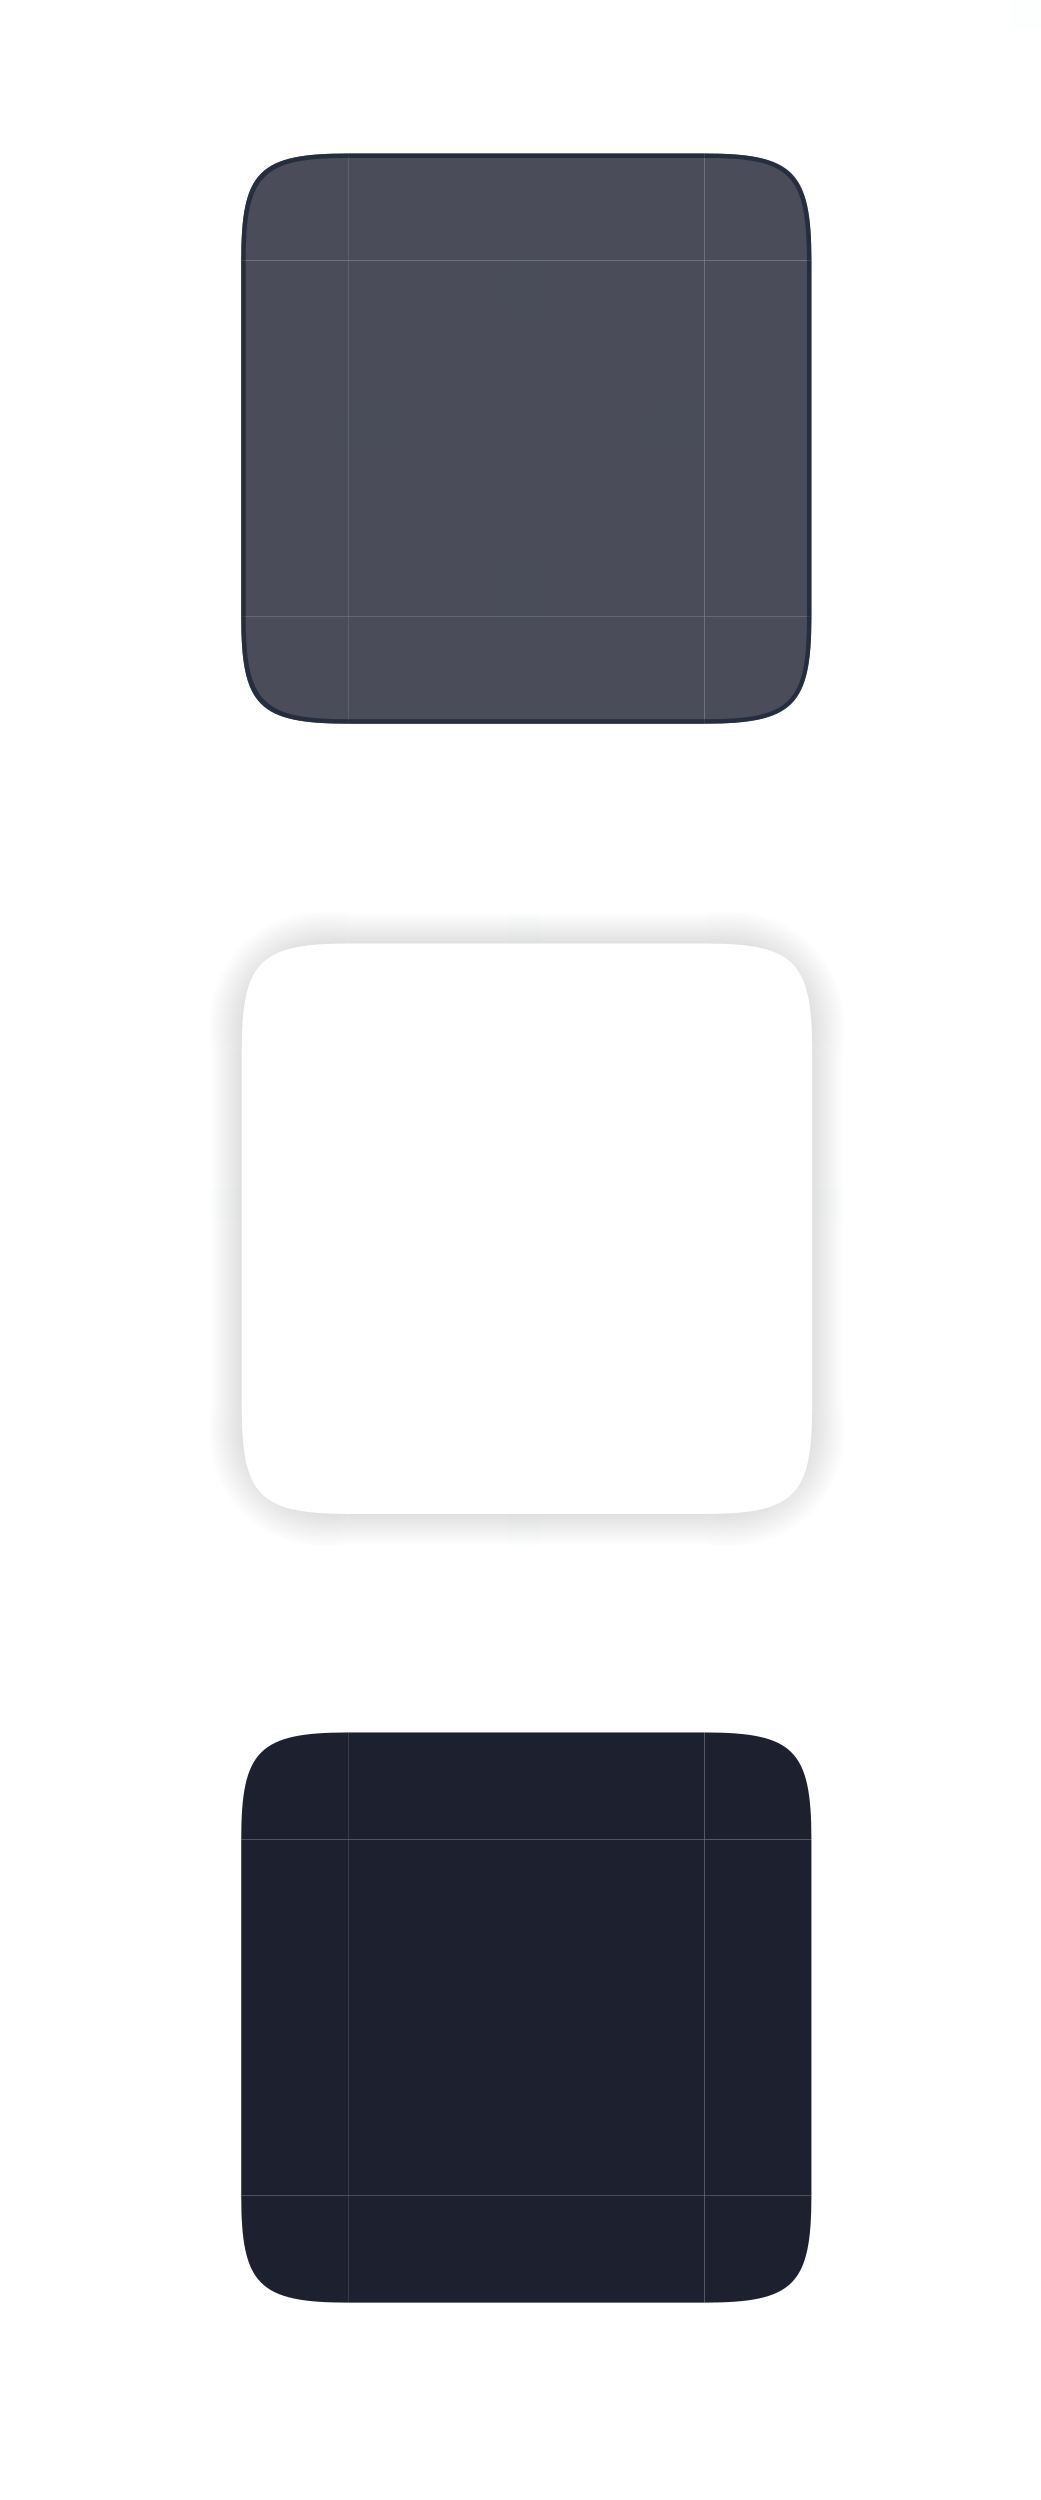
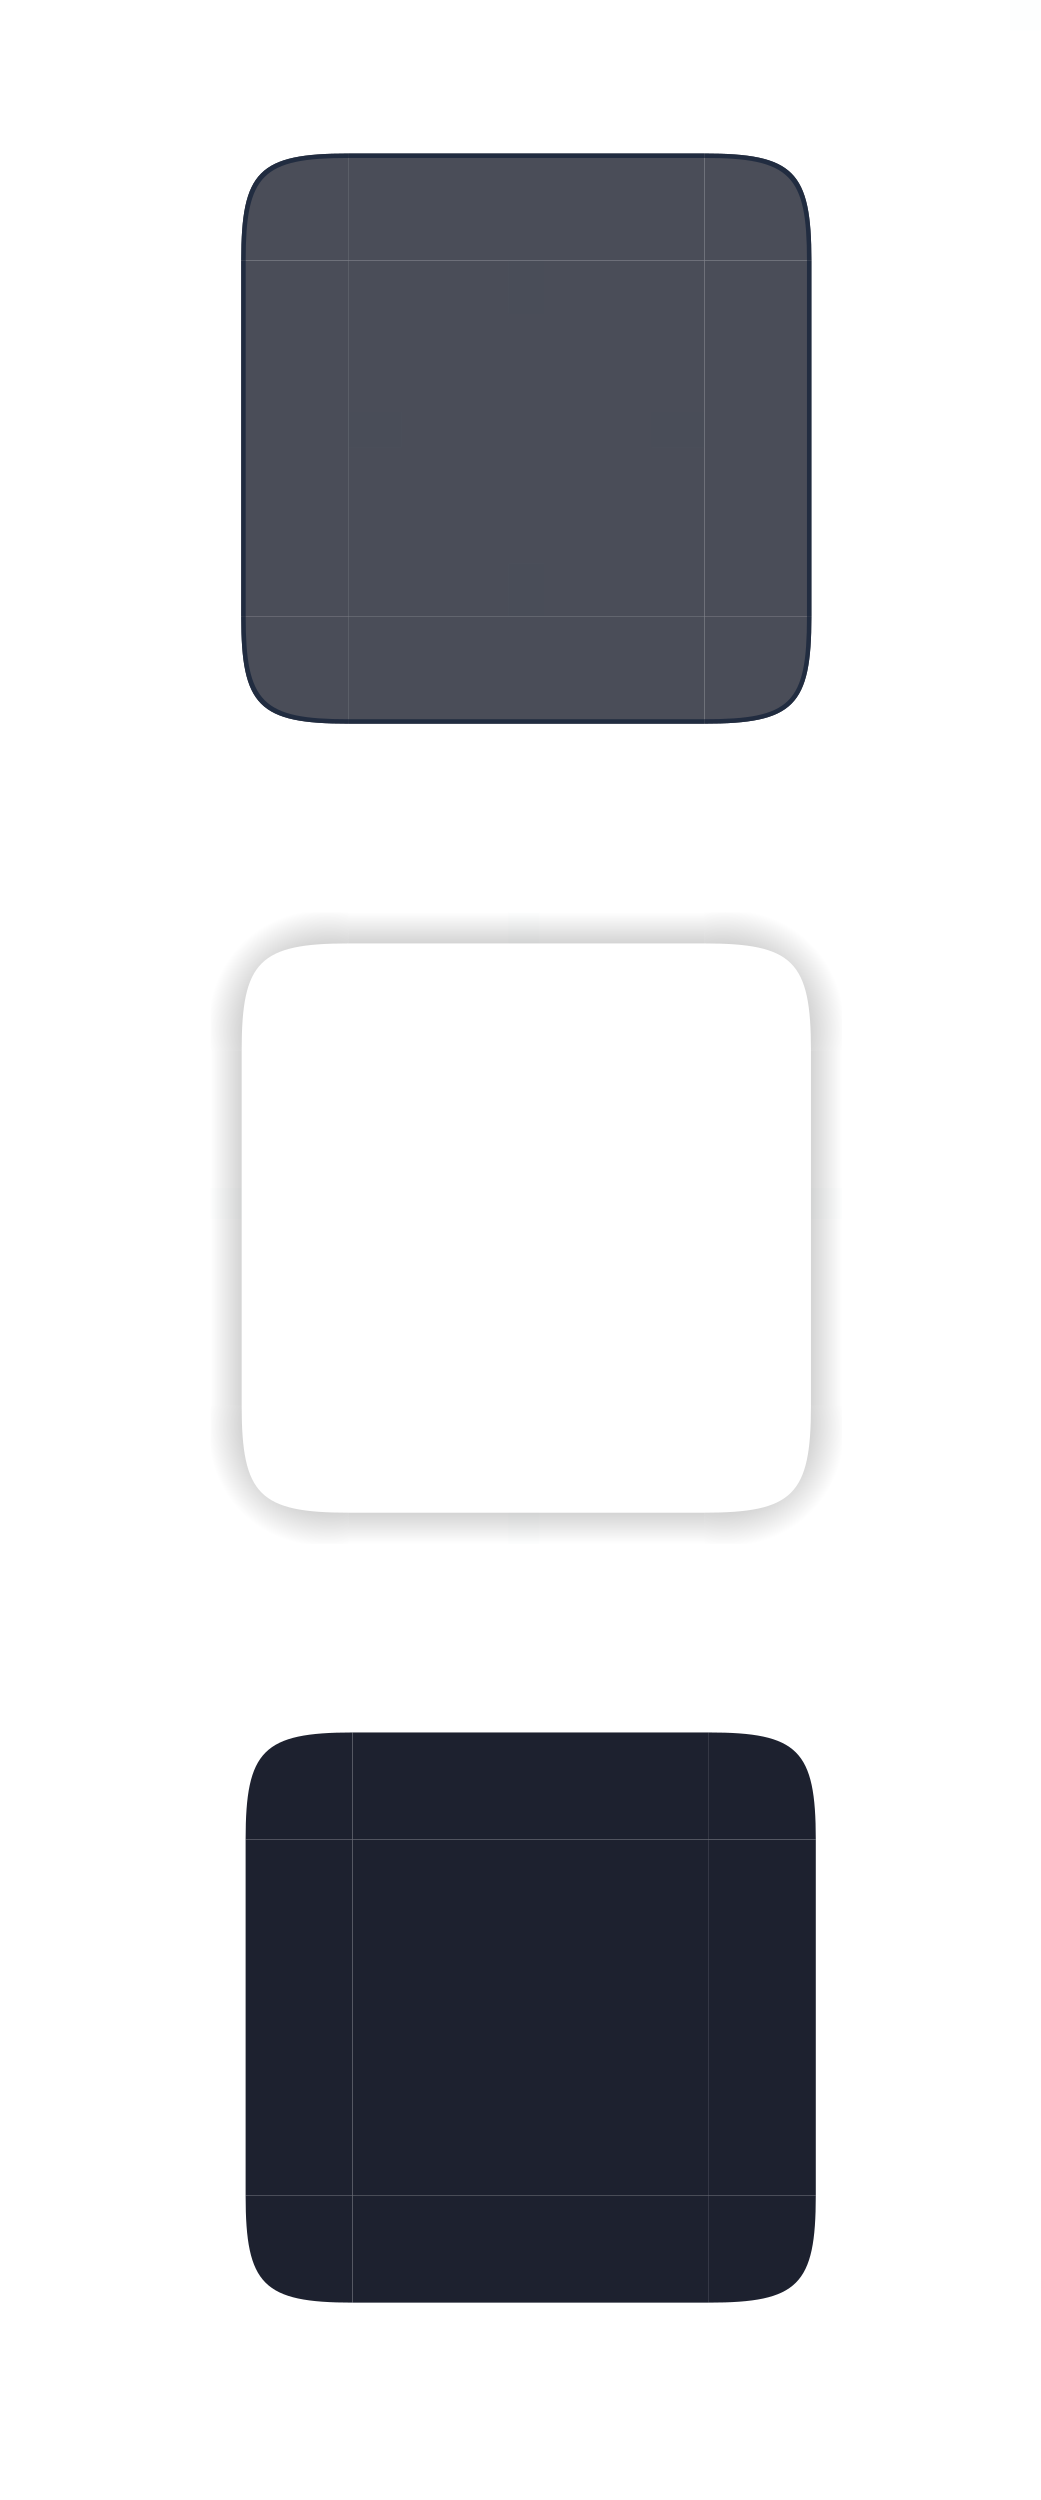
- <svg xmlns="http://www.w3.org/2000/svg" xmlns:xlink="http://www.w3.org/1999/xlink" width="237.293" height="570" id="svg4257" version="1.1">
+ <svg xmlns="http://www.w3.org/2000/svg" xmlns:xlink="http://www.w3.org/1999/xlink" width="237.2" height="570" id="svg4257" version="1.1">
  <style type="text/css" id="current-color-scheme">.ColorScheme-Text { color:#3b445f;    stop-color:#3b445f; }
.ColorScheme-Background { color:#eff0f1;        stop-color:#eff0f1; }
.ColorScheme-Highlight { color:#3daee9;        stop-color:#3daee9; }
.ColorScheme-ViewText { color:#31363b;        stop-color:#31363b; }
.ColorScheme-ViewBackground { color:#fcfcfc;        stop-color:#fcfcfc; }
.ColorScheme-ViewHover { color:#93cee9;        stop-color:#93cee9; }
.ColorScheme-ViewFocus { color:#3daee9;        stop-color:#3daee9; }
.ColorScheme-ButtonText { color:#31363b;        stop-color:#31363b; }
.ColorScheme-ButtonBackground { color:#eff0f1;        stop-color:#eff0f1; }
.ColorScheme-ButtonHover { color:#93cee9;        stop-color:#93cee9; }
.ColorScheme-ButtonFocus { color:#3daee9;        stop-color:#3daee9; }
</style>
  <defs id="defs4259">
+     <linearGradient id="linearGradient1027">
+       <stop id="stop1023" style="stop-color:#000000;stop-opacity:0.7;" offset="0" />
+       <stop id="stop1025" style="stop-color:#000000;stop-opacity:0;" offset="1" />
+     </linearGradient>
+     <linearGradient id="linearGradient1021">
+       <stop id="stop1017" style="stop-color:#000000;stop-opacity:0.7;" offset="0" />
+       <stop id="stop1019" style="stop-color:#000000;stop-opacity:0;" offset="1" />
+     </linearGradient>
+     <linearGradient id="linearGradient966">
+       <stop id="stop962" style="stop-color:#000000;stop-opacity:0.7;" offset="0" />
+       <stop id="stop964" style="stop-color:#000000;stop-opacity:0;" offset="1" />
+     </linearGradient>
+     <linearGradient id="linearGradient960">
+       <stop id="stop956" style="stop-color:#000000;stop-opacity:0.7;" offset="0" />
+       <stop id="stop958" style="stop-color:#000000;stop-opacity:0;" offset="1" />
+     </linearGradient>
+     <linearGradient id="linearGradient954">
+       <stop id="stop950" style="stop-color:#000000;stop-opacity:0.7;" offset="0" />
+       <stop id="stop952" style="stop-color:#000000;stop-opacity:0;" offset="1" />
+     </linearGradient>
+     <linearGradient id="linearGradient948">
+       <stop id="stop944" style="stop-color:#000000;stop-opacity:0.7;" offset="0" />
+       <stop id="stop946" style="stop-color:#000000;stop-opacity:0;" offset="1" />
+     </linearGradient>
+     <linearGradient id="linearGradient942">
+       <stop id="stop938" style="stop-color:#000000;stop-opacity:0.7;" offset="0" />
+       <stop id="stop940" style="stop-color:#000000;stop-opacity:0;" offset="1" />
+     </linearGradient>
+     <linearGradient id="linearGradient936">
+       <stop id="stop932" style="stop-color:#000000;stop-opacity:0.7;" offset="0" />
+       <stop id="stop934" style="stop-color:#000000;stop-opacity:0;" offset="1" />
+     </linearGradient>
    <linearGradient id="linearGradient19983-92-7-6">
      <stop style="stop-color:#000000;stop-opacity:1;" offset="0" id="stop19985-1-29-1" />
      <stop style="stop-color:#000000;stop-opacity:0;" offset="1" id="stop19987-07-1-0" />
    </linearGradient>
    <linearGradient xlink:href="#linearGradient19983-92-7-6" id="linearGradient10344" gradientUnits="userSpaceOnUse" gradientTransform="matrix(0,-3.00001,1.007874,0,153.6221,1072.362)" x1="31" y1="60" x2="31" y2="48" />
    <radialGradient id="radialGradient4275" cx="984" cy="905.362" r="8.5" fx="984" fy="905.362" gradientTransform="matrix(-4.6111971e-7,-2.000007,1.999985,-4.611145e-7,-1689.062,2945.706)" gradientUnits="userSpaceOnUse" xlink:href="#linearGradient4465" />
    <linearGradient id="linearGradient4465">
      <stop id="stop4467" style="stop-color:#000000;stop-opacity:0.51" offset="0" />
      <stop id="stop4469" style="stop-color:#000000;stop-opacity:0;" offset="1" />
    </linearGradient>
    <linearGradient id="linearGradient4315" x1="83.6" x2="83.6" y1="-969.362" y2="-952.362" gradientTransform="matrix(0.7142857,0,0,1,-317.7143,1250.362)" gradientUnits="userSpaceOnUse" xlink:href="#linearGradient4465" />
    <radialGradient id="radialGradient3382" cx="984" cy="905.362" r="8.5" fx="984" fy="905.362" gradientTransform="matrix(-1.5053728e-5,2.000004,-1.99998,-1.5053548e-5,1982.369,-940.2915)" gradientUnits="userSpaceOnUse" xlink:href="#linearGradient4465" />
    <linearGradient id="linearGradient4452" x1="-260" x2="-260" y1="281" y2="298" gradientUnits="userSpaceOnUse" xlink:href="#linearGradient4465" />
    <radialGradient id="radialGradient4255" cx="982.909" cy="906.453" r="8.5" fx="982.909" fy="906.453" gradientTransform="matrix(2.000017,2.3249527e-5,-2.3248996e-5,1.999971,-1794.166,-835.2038)" gradientUnits="userSpaceOnUse" xlink:href="#linearGradient4465" />
    <radialGradient id="radialGradient4263" cx="984" cy="905.362" r="8.5" fx="984" fy="905.362" gradientTransform="matrix(-2.000003,-7.4961944e-6,7.4960103e-6,-1.999953,2089.643,2838.389)" gradientUnits="userSpaceOnUse" xlink:href="#linearGradient4465" />
    <radialGradient id="radialGradient987" cx="129.71" cy="144.271" r="11" fx="129.71" fy="144.271" gradientTransform="matrix(1.864192,-1.864192,2.181819,2.181819,-307.5768,938.3929)" gradientUnits="userSpaceOnUse" xlink:href="#linearGradient19983-92-7-6" />
-     <linearGradient id="linearGradient995" x1="148" x2="148" y1="143" y2="128.5" gradientTransform="matrix(2,0,0,2,-73.99996,-239)" gradientUnits="userSpaceOnUse" xlink:href="#linearGradient4465" />
-     <linearGradient id="linearGradient1003" x1="148" x2="148" y1="143" y2="128.5" gradientTransform="matrix(0,2.000014,-2,0,552,-209.0017)" gradientUnits="userSpaceOnUse" xlink:href="#linearGradient4465" />
-     <linearGradient id="linearGradient1007" x1="148" x2="148" y1="143" y2="128.5" gradientTransform="matrix(0,2,2,0,-104,-209)" gradientUnits="userSpaceOnUse" xlink:href="#linearGradient4465" />
-     <linearGradient id="linearGradient1022" x1="148" x2="148" y1="143" y2="128.5" gradientTransform="matrix(2,0,0,-2,-73.99996,417.0009)" gradientUnits="userSpaceOnUse" xlink:href="#linearGradient4465" />
-     <radialGradient id="radialGradient876" cx="129.71" cy="144.271" r="11" fx="129.71" fy="144.271" gradientTransform="matrix(-1.864192,-1.864179,-2.181819,2.181804,892.5768,939.3931)" gradientUnits="userSpaceOnUse" xlink:href="#linearGradient4465" />
-     <radialGradient id="radialGradient882" cx="129.71" cy="144.271" r="11" fx="129.71" fy="144.271" gradientTransform="matrix(1.864192,1.864179,2.181819,-2.181804,-300.5768,1165.33)" gradientUnits="userSpaceOnUse" xlink:href="#linearGradient4465" />
-     <radialGradient id="radialGradient884" cx="129.71" cy="144.271" r="11" fx="129.71" fy="144.271" gradientTransform="matrix(-1.864192,1.864179,-2.181819,-2.181804,892.5768,1165.33)" gradientUnits="userSpaceOnUse" xlink:href="#linearGradient4465" />
-     <radialGradient id="radialGradient876-3" cx="129.71" cy="144.271" r="11" fx="129.71" fy="144.271" gradientTransform="matrix(-1.864192,1.864192,2.181819,2.181819,176.0306,454.7854)" gradientUnits="userSpaceOnUse" xlink:href="#linearGradient4465" />
+     <linearGradient id="linearGradient995" x1="148" x2="148" y1="143" y2="128.5" gradientTransform="matrix(2,0,0,2,-73.99996,-239)" gradientUnits="userSpaceOnUse" xlink:href="#linearGradient942" />
+     <linearGradient id="linearGradient1003" x1="148" x2="148" y1="143" y2="128.5" gradientTransform="matrix(0,2.000014,-2,0,552,-209.0017)" gradientUnits="userSpaceOnUse" xlink:href="#linearGradient954" />
+     <linearGradient id="linearGradient1007" x1="148" x2="148" y1="143" y2="128.5" gradientTransform="matrix(0,2,2,0,-104,-209)" gradientUnits="userSpaceOnUse" xlink:href="#linearGradient1027" />
+     <linearGradient id="linearGradient1022" x1="148" x2="148" y1="143" y2="128.5" gradientTransform="matrix(2,0,0,-2,-73.99996,417.0009)" gradientUnits="userSpaceOnUse" xlink:href="#linearGradient966" />
+     <radialGradient id="radialGradient876" cx="129.71" cy="144.271" r="11" fx="129.71" fy="144.271" gradientTransform="matrix(-1.864192,-1.864179,-2.181819,2.181804,892.5768,939.3931)" gradientUnits="userSpaceOnUse" xlink:href="#linearGradient948" />
+     <radialGradient id="radialGradient882" cx="129.71" cy="144.271" r="11" fx="129.71" fy="144.271" gradientTransform="matrix(1.864192,1.864179,2.181819,-2.181804,-300.5768,1165.33)" gradientUnits="userSpaceOnUse" xlink:href="#linearGradient1021" />
+     <radialGradient id="radialGradient884" cx="129.71" cy="144.271" r="11" fx="129.71" fy="144.271" gradientTransform="matrix(-1.864192,1.864179,-2.181819,-2.181804,892.5768,1165.33)" gradientUnits="userSpaceOnUse" xlink:href="#linearGradient960" />
+     <radialGradient id="radialGradient876-3" cx="129.71" cy="144.271" r="11" fx="129.71" fy="144.271" gradientTransform="matrix(-1.864192,1.864192,2.181819,2.181819,176.0306,454.7854)" gradientUnits="userSpaceOnUse" xlink:href="#linearGradient936" />
  </defs>
  <g id="layer1" transform="translate(0.293,-952.3622)">
    <rect id="hint-tile-center" style="opacity:0.01;fill:#008080;fill-opacity:1" width="7" height="7" x="230" y="952.362" />
    <g id="center" transform="matrix(1.015624,0,0,1.015624,-3.183557,-16.44184)">
-       <rect id="rect1030" style="opacity:0.8;fill:#1d212f;fill-opacity:1" width="80" height="80" x="81" y="1012.362" class="ColorScheme-Background" />
+       <rect id="rect1030" style="opacity:1;fill:#1d212f;fill-opacity:0.8" width="80" height="80" x="81" y="1012.362" class="ColorScheme-Background" />
    </g>
    <g id="hint-top-margin" transform="matrix(1.015624,0,0,1.015624,-3.183557,-16.44184)">
      <rect id="rect1035" style="opacity:0.01;fill:#008080;fill-opacity:1" width="8" height="12" x="117" y="1012.362" />
    </g>
    <g id="hint-left-margin" transform="matrix(1.015624,0,0,1.015624,-3.183557,-16.44184)">
      <rect id="rect1040" style="opacity:0.01;fill:#008080;fill-opacity:1" width="12" height="8" x="81" y="1046.362" />
    </g>
    <g id="hint-right-margin" transform="matrix(1.015624,0,0,1.015624,-3.183557,-16.44184)">
      <rect id="rect1045" style="opacity:0.01;fill:#008080;fill-opacity:1" width="12" height="8" x="149" y="1046.362" />
    </g>
    <g id="hint-bottom-margin" transform="matrix(1.015624,0,0,1.015624,-3.183557,-16.44184)">
      <rect id="rect1050" style="opacity:0.01;fill:#008080;fill-opacity:1" width="8" height="12" x="117" y="1080.362" />
    </g>
-     <rect id="mask-top" width="81.25" height="24.375" x="79.082" y="1347.363" style="fill:#1d212f;fill-opacity:1;stroke-width:1.016" />
-     <rect id="mask-center" width="81.25" height="81.25" x="79.082" y="1371.738" style="fill:#1d212f;fill-opacity:1;stroke-width:1.016" />
-     <rect id="mask-bottom" width="81.25" height="24.375" x="79.082" y="-1477.362" transform="scale(1,-1)" style="fill:#1d212f;fill-opacity:1;stroke-width:1.016" />
-     <rect id="mask-left" width="81.25" height="24.375" x="1371.738" y="-79.082" transform="rotate(90)" style="fill:#1d212f;fill-opacity:1;stroke-width:1.016" />
-     <rect id="mask-right" width="81.25" height="24.375" x="1371.738" y="-184.707" transform="rotate(90)" style="fill:#1d212f;fill-opacity:1;stroke-width:1.016" />
-     <g id="shadow-top" transform="matrix(1.016169,0,0,1.016156,-107.7669,1142.072)">
+     <rect id="mask-top" width="81.25" height="24.375" x="80.082" y="1347.363" style="fill:#1d212f;fill-opacity:1;stroke-width:1.016" />
+     <rect id="mask-center" width="81.25" height="81.25" x="80.082" y="1371.738" style="fill:#1d212f;fill-opacity:1;stroke-width:1.016" />
+     <rect id="mask-bottom" width="81.25" height="24.375" x="80.082" y="-1477.362" transform="scale(1,-1)" style="fill:#1d212f;fill-opacity:1;stroke-width:1.016" />
+     <rect id="mask-left" width="81.25" height="24.375" x="1371.738" y="-80.082" transform="rotate(90)" style="fill:#1d212f;fill-opacity:1;stroke-width:1.016" />
+     <rect id="mask-right" width="81.25" height="24.375" x="1371.738" y="-185.707" transform="rotate(90)" style="fill:#1d212f;fill-opacity:1;stroke-width:1.016" />
+     <g id="shadow-top" transform="matrix(1.014076,0,0,1.014052,-107.4466,1142.111)">
      <path id="rect1029" style="opacity:0.001" d="m 184,18 h 80 v 31 h -80 z" />
      <path id="rect953" style="opacity:1;fill:url(#linearGradient995);fill-opacity:1" d="m 184,18 v 7 h 80 v -7 z" />
    </g>
-     <g id="shadow-right" transform="matrix(1.016169,0,0,1.016156,-107.7669,1142.072)">
+     <g id="shadow-right" transform="matrix(1.014076,0,0,1.014052,-107.4466,1142.111)">
      <path id="rect1037" style="opacity:0.001;stroke-width:1" d="m 295,49 v 80.001 H 264 V 49 Z" />
      <path id="path999" style="opacity:1;fill:url(#linearGradient1003);fill-opacity:1;stroke-width:1" d="m 288,49 v 80.001 h 7 V 49 Z" />
    </g>
-     <g id="shadow-left" transform="matrix(1.016169,0,0,1.016156,-107.7669,1142.072)">
+     <g id="shadow-left" transform="matrix(1.014076,0,0,1.014052,-107.4466,1142.111)">
      <path id="rect1039" style="opacity:0.001;stroke-width:1" d="m 184,49 v 80.001 H 153 V 49 Z" />
      <path id="path1005" style="opacity:1;fill:url(#linearGradient1007);fill-opacity:1" d="M 153,49 V 129 h 7 V 49 Z" />
    </g>
-     <g id="shadow-bottom" transform="matrix(1.016169,0,0,1.016156,-107.7669,1142.072)">
+     <g id="shadow-bottom" transform="matrix(1.014076,0,0,1.014052,-107.4466,1142.111)">
      <path id="rect1031" style="opacity:0.001" d="m 184,129.001 h 80 v 31 h -80 z" />
      <path id="path1011" style="opacity:1;fill:url(#linearGradient1022);fill-opacity:1" d="m 184,153.001 v 7 h 80 v -7 z" />
    </g>
-     <rect id="shadow-hint-right-margin" style="opacity:0.01;fill:#008080;stroke-width:1.002" width="7.113" height="6.919" x="184.889" y="1223.057" />
-     <rect id="shadow-hint-bottom-margin" style="opacity:0.01;fill:#008080;stroke-width:1.016" width="7.113" height="7.113" x="115.791" y="1297.546" />
-     <rect id="shadow-hint-left-margin" style="opacity:0.01;fill:#008080;stroke-width:1.006" width="7.113" height="6.966" x="47.707" y="1223.057" />
-     <rect id="shadow-hint-top-margin" style="opacity:0.01;fill:#008080;stroke-width:1.016" width="7.113" height="7.113" x="115.791" y="1160.363" />
-     <g id="shadow-center" transform="matrix(1.016169,0,0,1.016163,-180.9312,163.1378)">
+     <rect id="shadow-hint-right-margin" style="opacity:0.01;fill:#008080;stroke-width:1.014" width="7.099" height="7.098" x="184.608" y="1223.237" />
+     <rect id="shadow-hint-bottom-margin" style="opacity:0.01;fill:#008080;stroke-width:1.014" width="7.099" height="7.098" x="115.651" y="1297.264" />
+     <rect id="shadow-hint-left-margin" style="opacity:0.01;fill:#008080;stroke-width:1.014" width="7.099" height="7.098" x="47.708" y="1223.237" />
+     <rect id="shadow-hint-top-margin" style="opacity:0.01;fill:#008080;stroke-width:1.014" width="7.099" height="7.098" x="115.651" y="1160.365" />
+     <g id="shadow-center" transform="matrix(1.014076,0,0,1.014059,-180.4603,165.2034)">
      <rect id="rect933" style="opacity:0.001;stroke-width:1" width="80" height="80" x="256" y="1012.362" />
    </g>
-     <g id="shadow-topright" transform="matrix(1.016169,0,0,1.016163,-180.931,163.1378)">
+     <g id="shadow-topright" transform="matrix(1.014076,0,0,1.014059,-180.4601,165.2034)">
      <path id="path920" style="opacity:1;fill:url(#radialGradient876);fill-opacity:1;stroke-width:1" d="m 367,981.362 v 31 h -7 C 360,992.362 356,988.362 336,988.362 v -7 z" />
    </g>
-     <g id="shadow-bottomleft" transform="matrix(1.016169,0,0,1.016163,-180.931,163.1378)">
+     <g id="shadow-bottomleft" transform="matrix(1.014076,0,0,1.014059,-180.4601,165.2034)">
      <path id="path1020" style="opacity:1;fill:url(#radialGradient882);fill-opacity:1;stroke-width:1" d="m 225,1123.362 v -31 h 7 c -1e-5,20 4,24 24,24 v 7 z" />
    </g>
-     <g id="shadow-bottomright" transform="matrix(1.016169,0,0,1.016163,-180.931,163.1378)">
+     <g id="shadow-bottomright" transform="matrix(1.014076,0,0,1.014059,-180.4601,165.2034)">
      <path id="path925" style="opacity:1;fill:url(#radialGradient884);fill-opacity:1;stroke-width:1" d="m 367,1123.362 v -31 h -7 c -10e-6,20 -4,24 -24,24 v 7 z" />
    </g>
    <g id="g941" transform="matrix(0.9988983,0,0,0.9986618,7.169663,2.460443)" />
-     <g id="mask-bottomright" style="opacity:1;fill:#1d212f;fill-opacity:1" transform="matrix(1.015625,0,0,1.015625,-358.6523,344.5728)">
+     <g id="mask-bottomright" style="opacity:1;fill:#1d212f;fill-opacity:1" transform="matrix(1.015625,0,0,1.015625,-357.6523,344.5728)">
      <path id="topright-6-9" style="opacity:1;fill:#1d212f;fill-opacity:1;stroke-width:0.999" d="m 535,1091.362 h -24 v 24 -10e-5 c 20.062,10e-5 24,-3.938 24,-24 z" />
    </g>
-     <g id="shadow-topleft" transform="matrix(1.016169,0,0,1.016156,-173.8178,164.1609)">
+     <g id="shadow-topleft" transform="matrix(1.014076,0,0,1.014052,-173.3616,166.2243)">
      <path id="shadow-topright-5" style="opacity:1;fill:url(#radialGradient876-3);fill-opacity:1" d="m 218,980.362 h 31 v 7 C 229,987.362 225,991.362 225,1011.362 h -7 z" />
    </g>
-     <g id="mask-topleft" transform="matrix(1.015625,0,0,1.015625,-358.6523,344.5728)" style="fill:#1d212f;fill-opacity:1">
+     <g id="mask-topleft" transform="matrix(1.015625,0,0,1.015625,-357.6523,344.5728)" style="fill:#1d212f;fill-opacity:1">
      <path id="topleft-36" style="opacity:1;fill:#1d212f;fill-opacity:1;stroke-width:1.002" d="m 431,987.385 v 23.978 h -24 v 0 c 0,-20 3.938,-24 24,-24 v -9e-5 z" />
    </g>
-     <g id="mask-topright" transform="matrix(1.011411,0,0,1.015625,-356.4992,344.5728)" style="fill:#1d212f;fill-opacity:1">
+     <g id="mask-topright" transform="matrix(1.011411,0,0,1.015625,-355.4992,344.5728)" style="fill:#1d212f;fill-opacity:1">
      <path id="topright-7" style="opacity:1;fill:#1d212f;fill-opacity:1;stroke-width:0.999" d="m 511,987.362 v 24 h 24.1 v 0 c -1.6e-4,-20.062 -3.955,-24 -24.1,-24 z" />
    </g>
-     <g id="mask-bottomleft" style="fill:#1d212f;fill-opacity:1" transform="matrix(1.015625,0,0,1.015625,-358.6523,344.5728)">
+     <g id="mask-bottomleft" style="fill:#1d212f;fill-opacity:1" transform="matrix(1.015625,0,0,1.015625,-357.6523,344.5728)">
      <path id="topleft-3-3" style="opacity:1;fill:#1d212f;fill-opacity:1;stroke-width:1.002" d="m 407,1091.362 h 24 v 24 0 c -20.062,0 -24,-3.938 -24,-24 z" />
    </g>
    <g id="topleft" transform="matrix(1.015624,0,0,1.015624,-3.183557,-16.44184)">
-       <path id="path1000" style="opacity:0.8;fill:#1d212f;fill-opacity:1;stroke-width:1" d="m 81,988.385 v 23.978 h -24 v 0 C 57,992.301 60.938,988.362 81,988.362 l 3e-6,-9e-5 z" class="ColorScheme-Background" />
-       <path id="path904" style="opacity:1;isolation:auto;mix-blend-mode:normal;solid-color:#000000;fill:#1f283b;fill-opacity:0.851;stroke-width:6;color-rendering:auto;image-rendering:auto;shape-rendering:auto" d="m 81,988.362 c -20.062,-1.3e-4 -24,3.938 -24,24 h 1 c 0.007,-19.3 3.707,-23 23,-23 z" class="ColorScheme-Highlight" />
+       <path id="path1000" style="opacity:1;fill:#1d212f;fill-opacity:0.8;stroke-width:1" d="m 81,988.385 v 23.978 h -24 v 0 C 57,992.301 60.938,988.362 81,988.362 l 3e-6,-9e-5 z" class="ColorScheme-Background" />
+       <path id="path904" style="opacity:1;isolation:auto;mix-blend-mode:normal;solid-color:#000000;fill:#212c40;fill-opacity:1;stroke-width:6;color-rendering:auto;image-rendering:auto;shape-rendering:auto" d="m 81,988.362 c -20.062,-1.3e-4 -24,3.938 -24,24 h 1 c 0.007,-19.3 3.707,-23 23,-23 z" class="ColorScheme-Highlight" />
    </g>
    <g id="top" transform="matrix(1.015624,0,0,1.015624,-3.183557,-16.44184)">
-       <rect id="rect1005" style="opacity:0.8;fill:#1d212f;fill-opacity:1" width="80" height="24" x="81" y="988.362" class="ColorScheme-Background" />
-       <path d="m 161,988.362 h -80 v 1 h 80 z" id="path945" style="opacity:1;fill:#1f283b;fill-opacity:0.851;stroke-width:0.66" class="ColorScheme-Highlight" />
+       <rect id="rect1005" style="opacity:1;fill:#1d212f;fill-opacity:0.8" width="80" height="24" x="81" y="988.362" class="ColorScheme-Background" />
+       <path d="m 161,988.362 h -80 v 1 h 80 z" id="path945" style="opacity:1;fill:#212c40;fill-opacity:1;stroke-width:0.66" class="ColorScheme-Highlight" />
    </g>
    <g id="topright" transform="matrix(1.015624,0,0,1.015624,-3.183557,-16.44184)">
-       <path id="path1010" style="opacity:0.8;fill:#1d212f;fill-opacity:1;stroke-width:0.998" d="m 161,988.362 v 24 h 24 v 0 c -1.2e-4,-20 -4.293,-24 -24,-24 z" class="ColorScheme-Background" />
-       <path id="path1252" style="opacity:1;isolation:auto;mix-blend-mode:normal;solid-color:#000000;fill:#1f283b;fill-opacity:0.851;stroke-width:6;color-rendering:auto;image-rendering:auto;shape-rendering:auto" d="m 161,988.362 v 1 c 19.207,0 22.907,3.4 23,23 h 1 c 1.5e-4,-20.062 -3.938,-24 -24,-24 z" class="ColorScheme-Highlight" />
+       <path id="path1010" style="opacity:1;fill:#1d212f;fill-opacity:0.8;stroke-width:0.998" d="m 161,988.362 v 24 h 24 v 0 c 1.5e-4,-20.062 -3.938,-24 -24,-24 z" class="ColorScheme-Background" />
+       <path id="path1252" style="opacity:1;isolation:auto;mix-blend-mode:normal;solid-color:#000000;fill:#212c40;fill-opacity:1;stroke-width:6;color-rendering:auto;image-rendering:auto;shape-rendering:auto" d="m 161,988.362 v 1 c 19.274,-0.015 23.016,3.824 23,23 h 1 c 1.5e-4,-20.062 -3.938,-24 -24,-24 z" class="ColorScheme-Highlight" />
    </g>
    <g id="left" transform="matrix(1.015624,0,0,1.015624,-3.183557,-16.44184)">
-       <rect id="rect1025" style="opacity:0.8;fill:#1d212f;fill-opacity:1" width="80" height="24" x="1012.362" y="-81" transform="rotate(90)" class="ColorScheme-Background" />
-       <path d="m 58,1092.362 v -80 h -1 v 80 z" id="path945-3" style="color:#3daee9;fill:#1f283b;fill-opacity:0.851;stroke-width:0.66;stop-color:#3daee9" class="ColorScheme-Highlight" />
+       <rect id="rect1025" style="opacity:1;fill:#1d212f;fill-opacity:0.8" width="80" height="24" x="1012.362" y="-81" transform="rotate(90)" class="ColorScheme-Background" />
+       <path d="m 58,1092.362 v -80 h -1 v 80 z" id="path945-3" style="color:#3daee9;fill:#212c40;fill-opacity:1;stroke-width:0.66;stop-color:#3daee9" class="ColorScheme-Highlight" />
    </g>
    <g id="right" transform="matrix(1.015624,0,0,1.015624,-3.183557,-16.44184)">
-       <rect id="rect1015" style="opacity:0.8;fill:#1d212f;fill-opacity:1" width="80" height="24" x="1012.362" y="-185" transform="rotate(90)" class="ColorScheme-Background" />
-       <path d="m 185,1092.362 v -80 h -1 v 80 z" id="path945-3-6" style="color:#3daee9;fill:#1f283b;fill-opacity:0.851;stroke-width:0.66;stop-color:#3daee9" class="ColorScheme-Highlight" />
+       <rect id="rect1015" style="opacity:1;fill:#1d212f;fill-opacity:0.8" width="80" height="24" x="1012.362" y="-185" transform="rotate(90)" class="ColorScheme-Background" />
+       <path d="m 185,1092.362 v -80 h -1 v 80 z" id="path945-3-6" style="color:#3daee9;fill:#212c40;fill-opacity:1;stroke-width:0.66;stop-color:#3daee9" class="ColorScheme-Highlight" />
    </g>
    <g id="bottomright" transform="matrix(1.015624,0,0,1.015624,-3.183557,-16.44184)">
-       <path id="topright-6" style="opacity:0.8;fill:#1d212f;fill-opacity:1;stroke-width:0.999" d="m 185,1092.362 h -24 v 24 -10e-5 c 19.707,2e-4 24,-4 24,-24 z" class="ColorScheme-Background" />
-       <path id="path1252-7" style="color:#3daee9;isolation:auto;mix-blend-mode:normal;solid-color:#000000;fill:#1f283b;fill-opacity:0.851;stroke-width:6;color-rendering:auto;image-rendering:auto;shape-rendering:auto;stop-color:#3daee9" d="m 185,1092.362 h -1 c 0.007,19.5 -3.593,23 -23,23 v 1 c 20.062,0 24,-3.938 24,-24 z" class="ColorScheme-Highlight" />
+       <path id="topright-6" style="opacity:1;fill:#1d212f;fill-opacity:0.8;stroke-width:0.999" d="m 185,1092.362 h -24 v 24 -10e-5 c 20.062,2e-4 24,-3.938 24,-24 z" class="ColorScheme-Background" />
+       <path id="path1252-7" style="color:#3daee9;isolation:auto;mix-blend-mode:normal;solid-color:#000000;fill:#212c40;fill-opacity:1;stroke-width:6;color-rendering:auto;image-rendering:auto;shape-rendering:auto;stop-color:#3daee9" d="m 185,1092.362 h -1 c 0.007,19.5 -3.593,23 -23,23 v 1 c 20.062,0 24,-3.938 24,-24 z" class="ColorScheme-Highlight" />
    </g>
    <g id="bottom" transform="matrix(1.015624,0,0,1.015624,-3.183557,-16.44184)">
-       <rect id="rect1020" style="opacity:0.8;fill:#1d212f;fill-opacity:1" width="80" height="24" x="81" y="-1116.362" transform="scale(1,-1)" class="ColorScheme-Background" />
-       <path d="M 161,1115.362 H 81 v 1 h 80 z" id="path945-5" style="color:#3daee9;fill:#1f283b;fill-opacity:0.851;stroke-width:0.66;stop-color:#3daee9" class="ColorScheme-Highlight" />
+       <rect id="rect1020" style="opacity:1;fill:#1d212f;fill-opacity:0.8" width="80" height="24" x="81" y="-1116.362" transform="scale(1,-1)" class="ColorScheme-Background" />
+       <path d="M 161,1115.362 H 81 v 1 h 80 z" id="path945-5" style="color:#3daee9;fill:#212c40;fill-opacity:1;stroke-width:0.66;stop-color:#3daee9" class="ColorScheme-Highlight" />
    </g>
    <g id="bottomleft" transform="matrix(1.015624,0,0,1.015624,-3.183557,-16.44184)">
-       <path id="topleft-3" style="opacity:0.8;fill:#1d212f;fill-opacity:1;stroke-width:1" d="m 57,1092.362 h 24 v 24 H 81 c -20.293,0 -24,-4 -24,-24 z" class="ColorScheme-Background" />
-       <path id="path904-3" style="color:#3daee9;isolation:auto;mix-blend-mode:normal;solid-color:#000000;fill:#1f283b;fill-opacity:0.851;stroke-width:6;color-rendering:auto;image-rendering:auto;shape-rendering:auto;stop-color:#3daee9" d="m 57,1092.362 c 0,20.061 3.938,24 24,24 v -1 c -19.293,0 -22.993,-3.7 -23,-23 z" class="ColorScheme-Highlight" />
+       <path id="topleft-3" style="opacity:1;fill:#1d212f;fill-opacity:0.8;stroke-width:1" d="m 57,1092.362 h 24 v 24 H 81 c -20.062,0 -24,-3.938 -24,-24 z" class="ColorScheme-Background" />
+       <path id="path904-3" style="color:#3daee9;isolation:auto;mix-blend-mode:normal;solid-color:#000000;fill:#212c40;fill-opacity:1;stroke-width:6;color-rendering:auto;image-rendering:auto;shape-rendering:auto;stop-color:#3daee9" d="m 57,1092.362 c 0,20.061 3.938,24 24,24 v -1 c -19.293,0 -22.993,-3.7 -23,-23 z" class="ColorScheme-Highlight" />
    </g>
+     <rect y="-155.836" x="1619.362" height="6" width="5.765" id="hint-right-inset" style="fill:#ffff00;fill-opacity:1;stroke:none;stroke-width:1.2" transform="rotate(90)" />
+     <rect style="fill:#ffff00;fill-opacity:1;stroke:none;stroke-width:1.2" id="hint-left-inset" width="5.765" height="6" x="1619.362" y="-97.707" transform="rotate(90)" />
+     <rect style="fill:#ffff00;fill-opacity:1;stroke:none;stroke-width:0.263" id="hint-top-inset" width="5.765" height="0.288" x="120.707" y="1590.362" />
+     <rect y="1653.486" x="120.707" height="0.288" width="5.765" id="hint-bottom-inset" style="fill:#ffff00;fill-opacity:1;stroke:none;stroke-width:0.263" />
  </g>
</svg>
